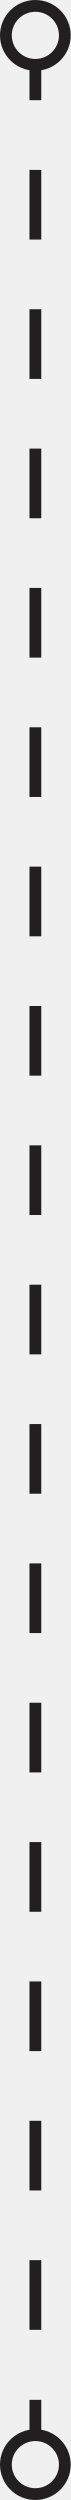
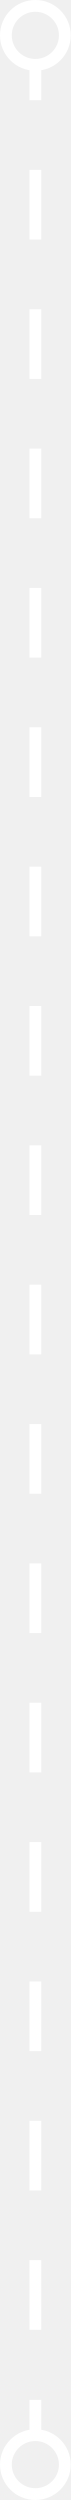
<svg xmlns="http://www.w3.org/2000/svg" id="Layer_1" data-name="Layer 1" viewBox="0 0 12 424.11">
  <defs>
-     <style>.cls-1,.cls-3{fill:none;stroke:#231f20;stroke-miterlimit:10;stroke-width:2px;}.cls-2{fill:#231f20;}.cls-3{stroke-dasharray:11.82 11.82;}</style>
+     <style>.cls-1,.cls-3{fill:none;stroke:#fff;stroke-miterlimit:10;stroke-width:2px;}.cls-2{fill:#fff;}.cls-3{stroke-dasharray:11.82 11.82;}</style>
  </defs>
  <circle class="cls-1" cx="6" cy="6" r="5" />
  <circle class="cls-1" cx="6" cy="418.11" r="5" />
  <path class="cls-2" d="M277,209V611.11" transform="translate(-271 -198)" />
  <path class="cls-1" d="M277,209v6" transform="translate(-271 -198)" />
  <path class="cls-3" d="M277,226.82V599.2" transform="translate(-271 -198)" />
  <path class="cls-1" d="M277,605.12v6" transform="translate(-271 -198)" />
</svg>
